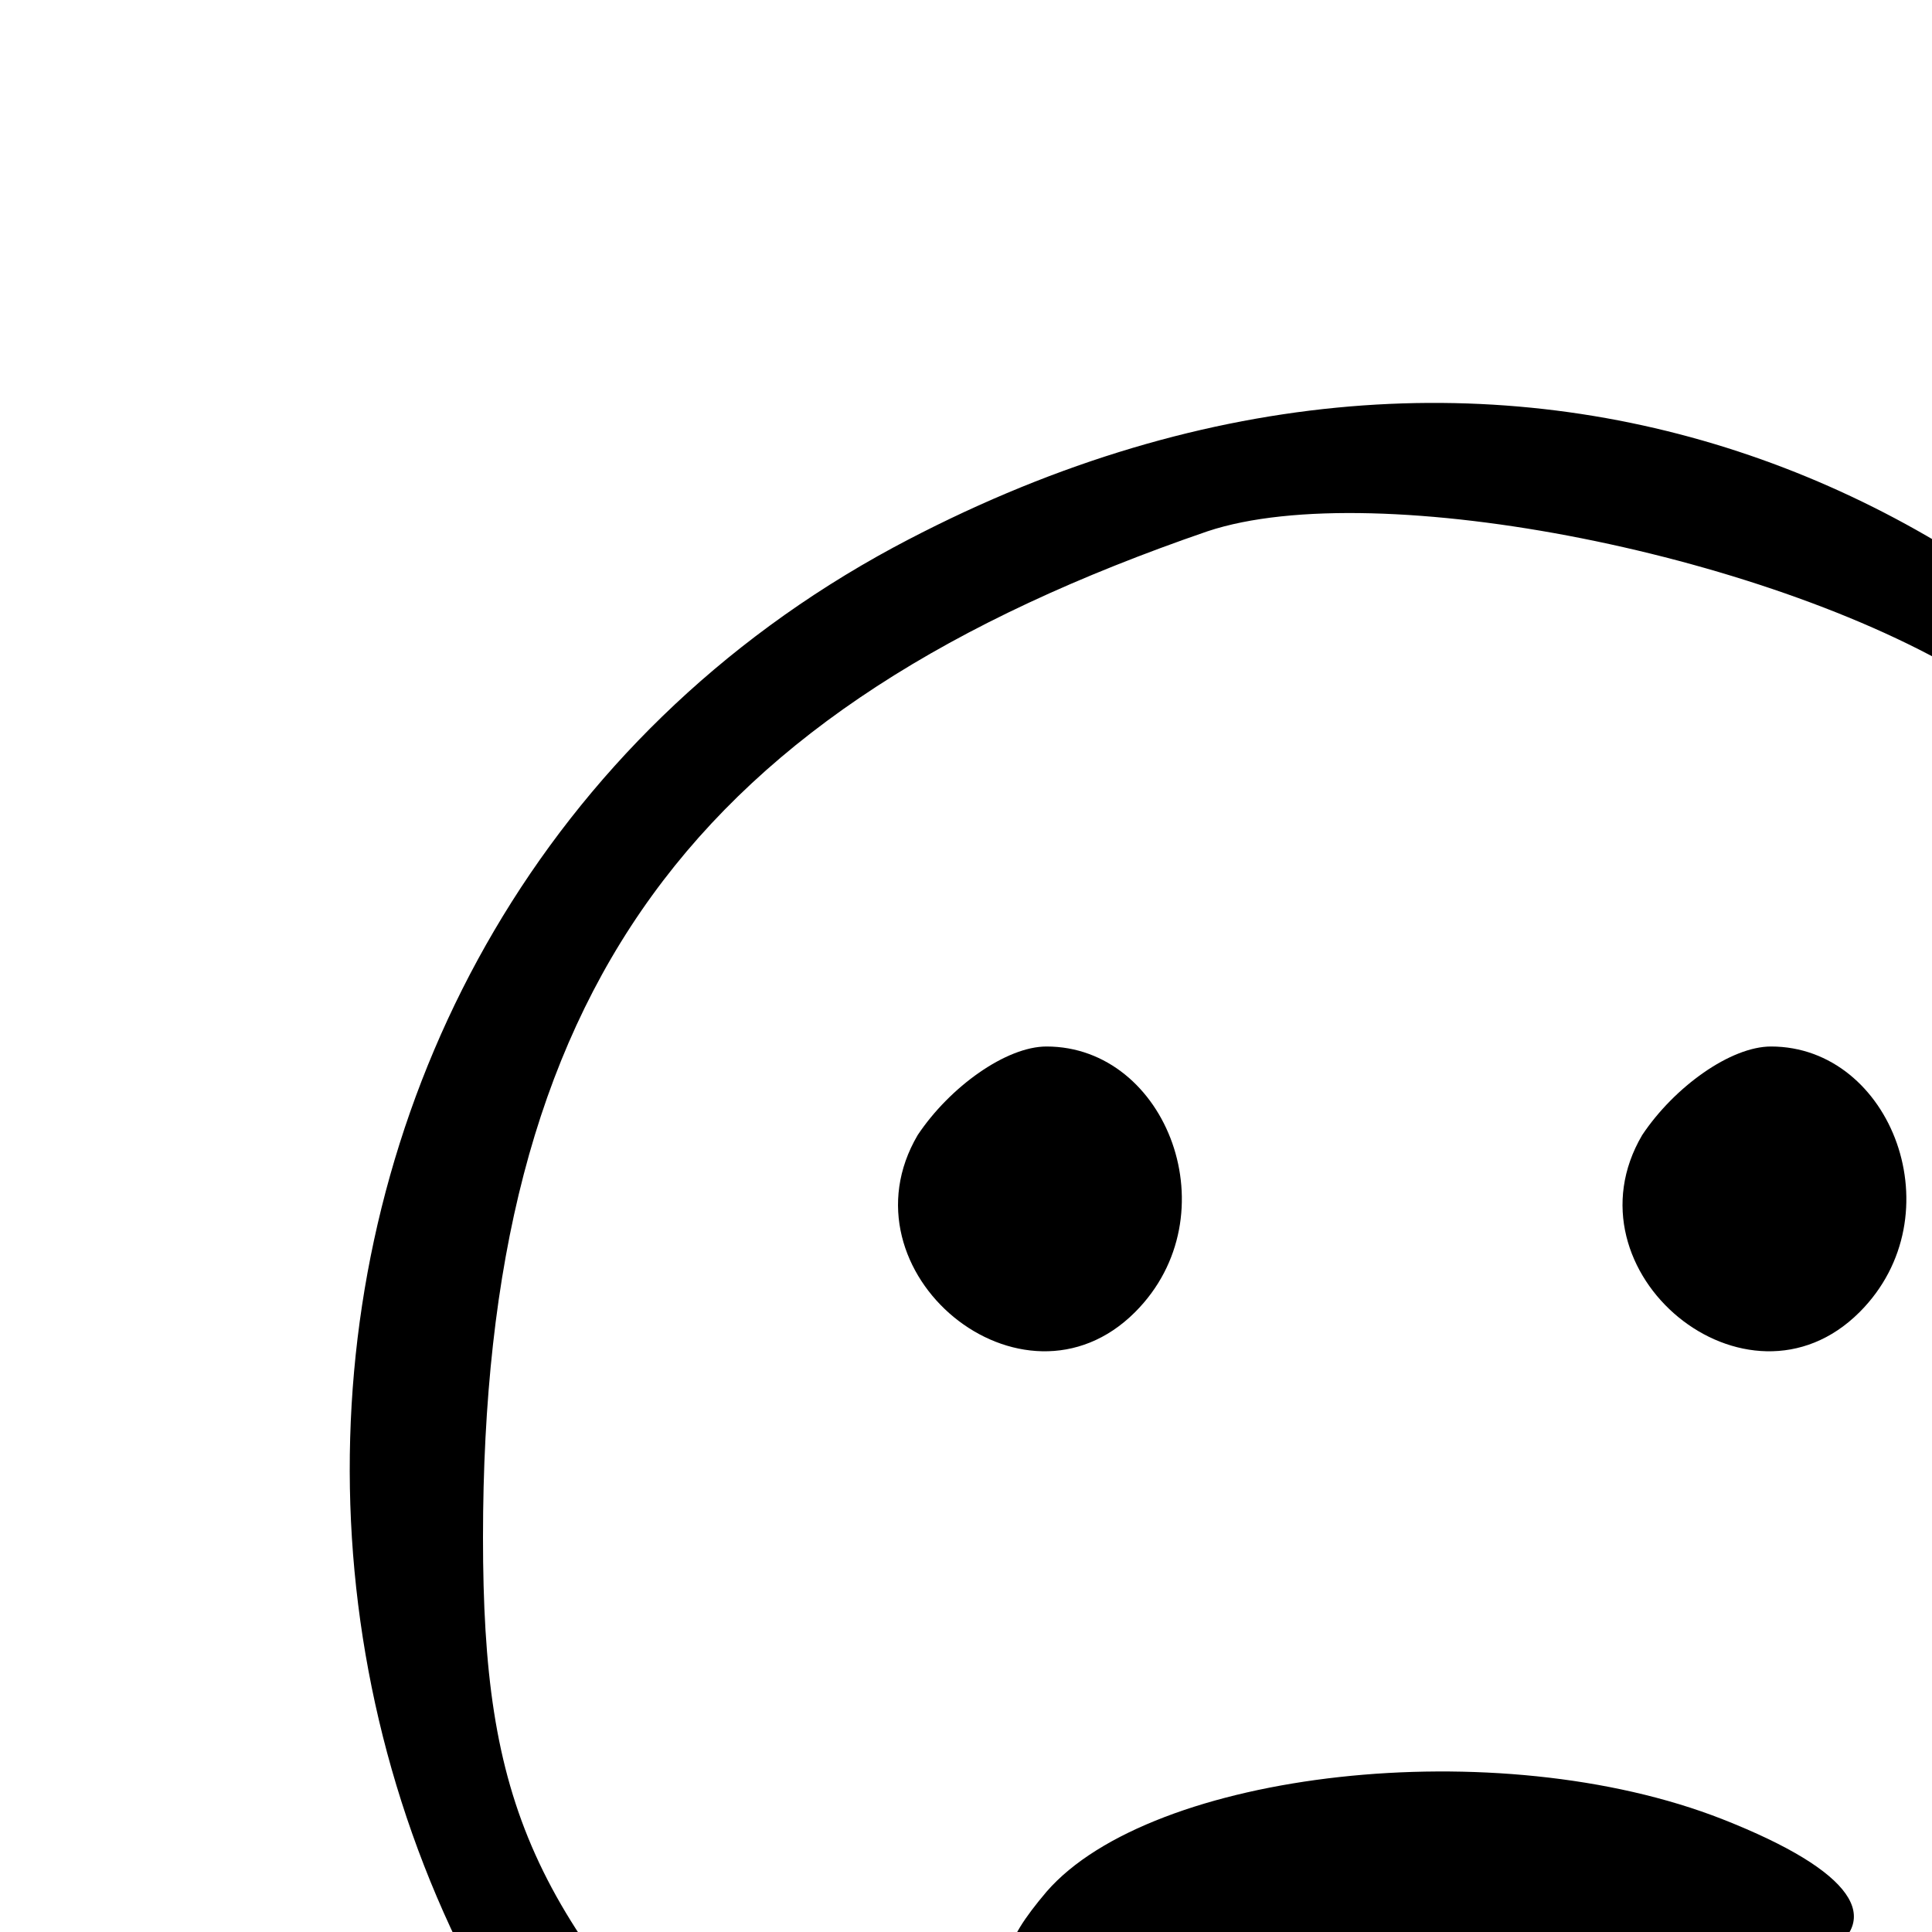
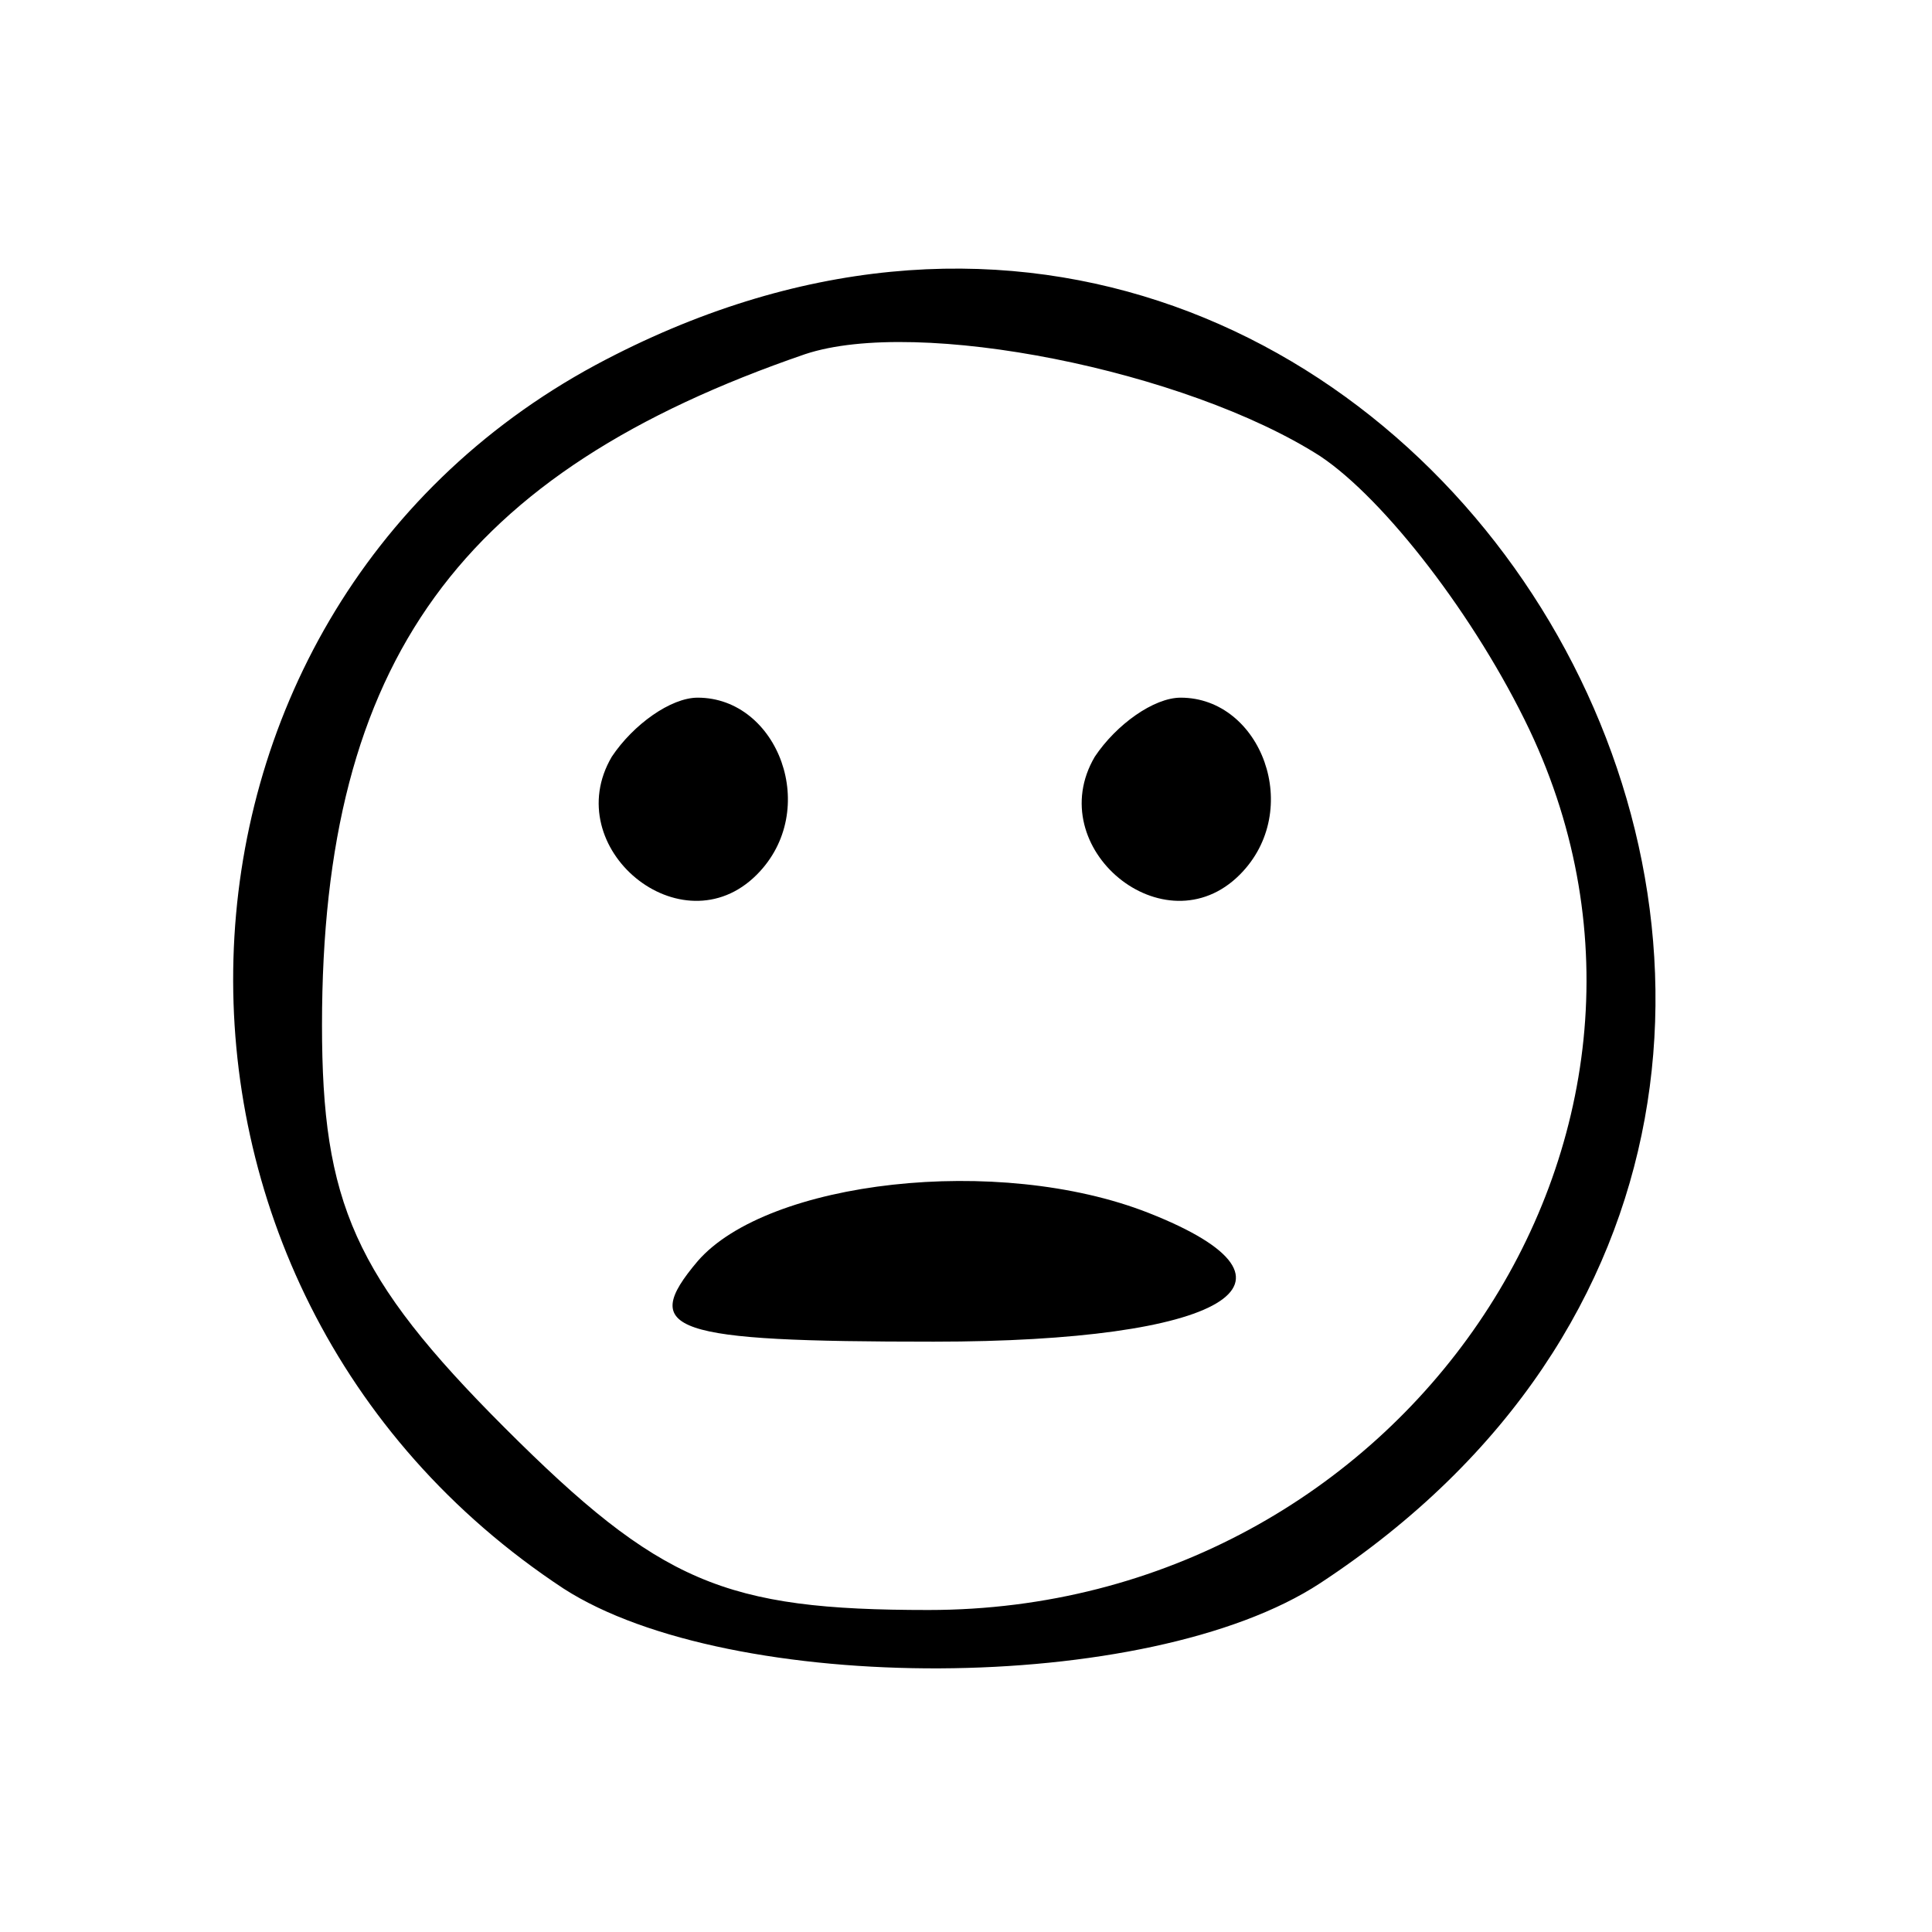
- <svg xmlns="http://www.w3.org/2000/svg" version="1.0" width="36pt" height="36pt" viewBox="0 0 24 24" preserveAspectRatio="xMidYMid meet">
+ <svg xmlns="http://www.w3.org/2000/svg" version="1.0" width="36pt" height="36pt" viewBox="0 0 36 36" preserveAspectRatio="xMidYMid meet">
  <g transform="translate(0,36) scale(0.1,-0.1)" fill="#000000" stroke="none">
    <path d="M111 292 c-87 -47 -91 -172 -6 -228 31 -20 109 -20 141 1 143 94 16 308 -135 227z m135 -17 c12 -8 29 -30 39 -51 36 -76 -24 -164 -112 -164 -38 0 -50 5 -79 34 -28 28 -34 42 -34 75 0 68 26 103 90 125 21 7 71 -3 96 -19z" />
    <path d="M114 219 c-10 -17 13 -36 27 -22 12 12 4 33 -11 33 -5 0 -12 -5 -16 -11z" />
    <path d="M204 219 c-10 -17 13 -36 27 -22 12 12 4 33 -11 33 -5 0 -12 -5 -16 -11z" />
    <path d="M130 125 c-11 -13 -5 -15 44 -15 54 0 73 11 40 24 -28 11 -71 6 -84 -9z" />
  </g>
</svg>
